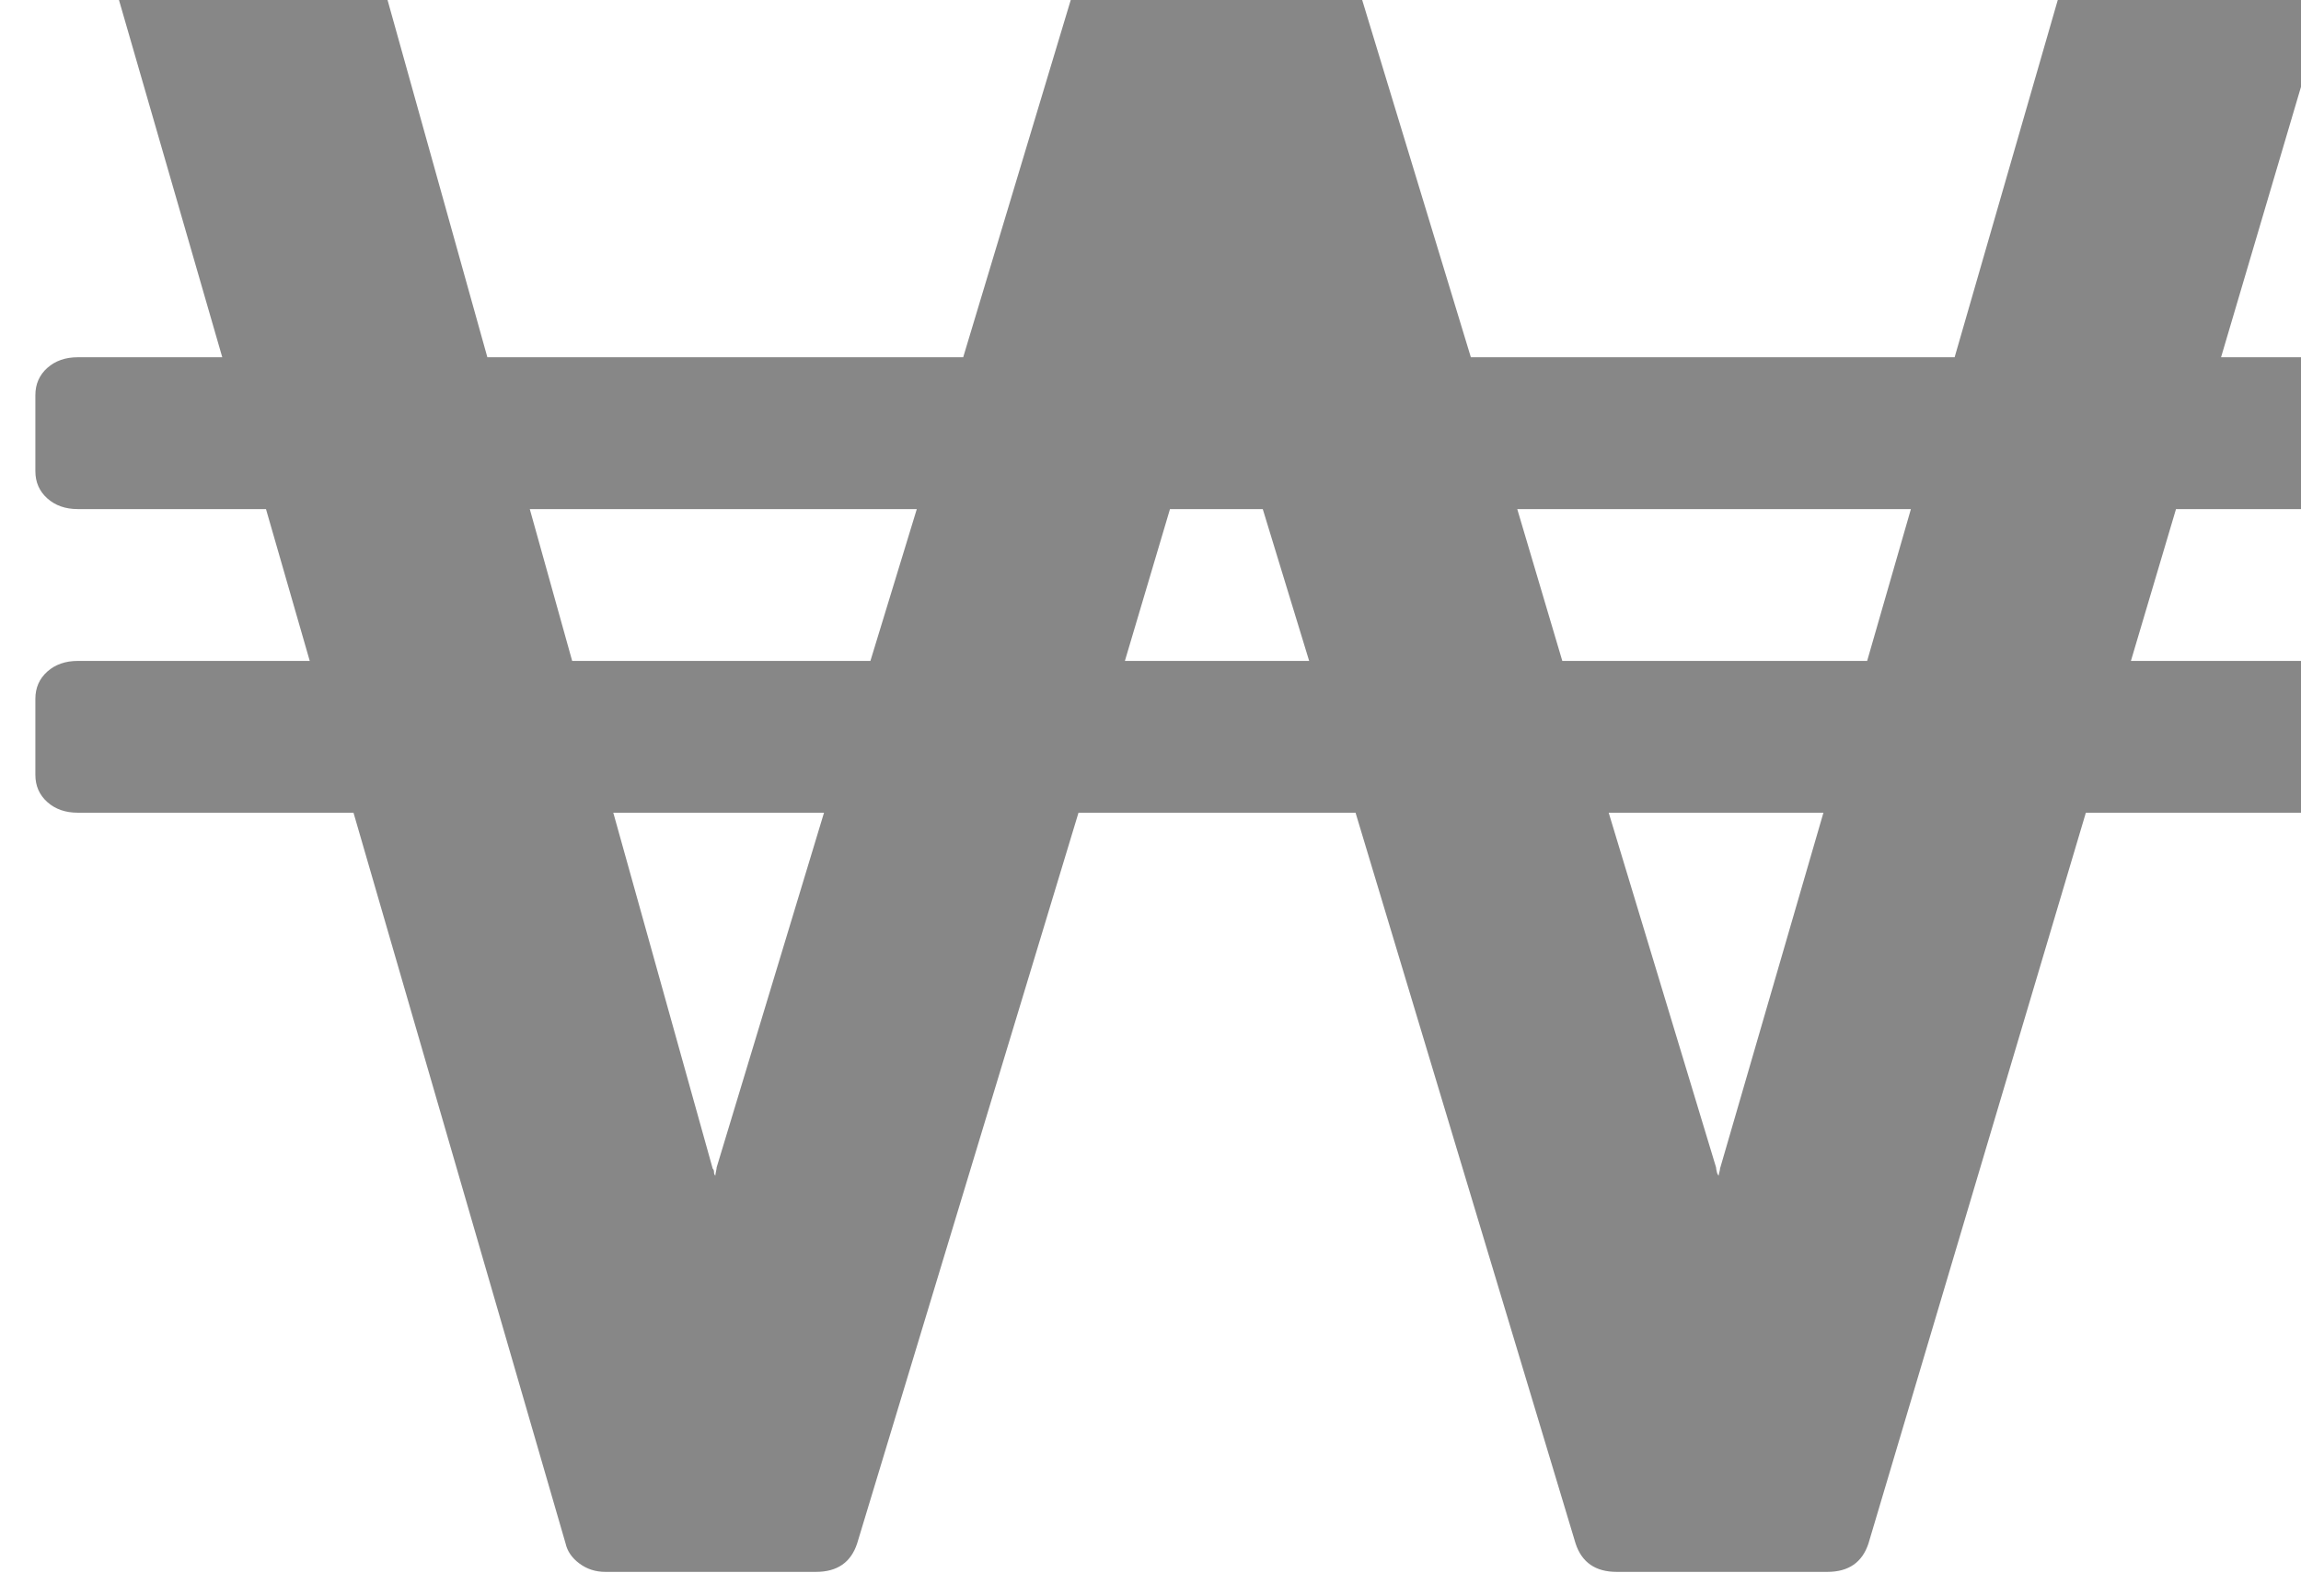
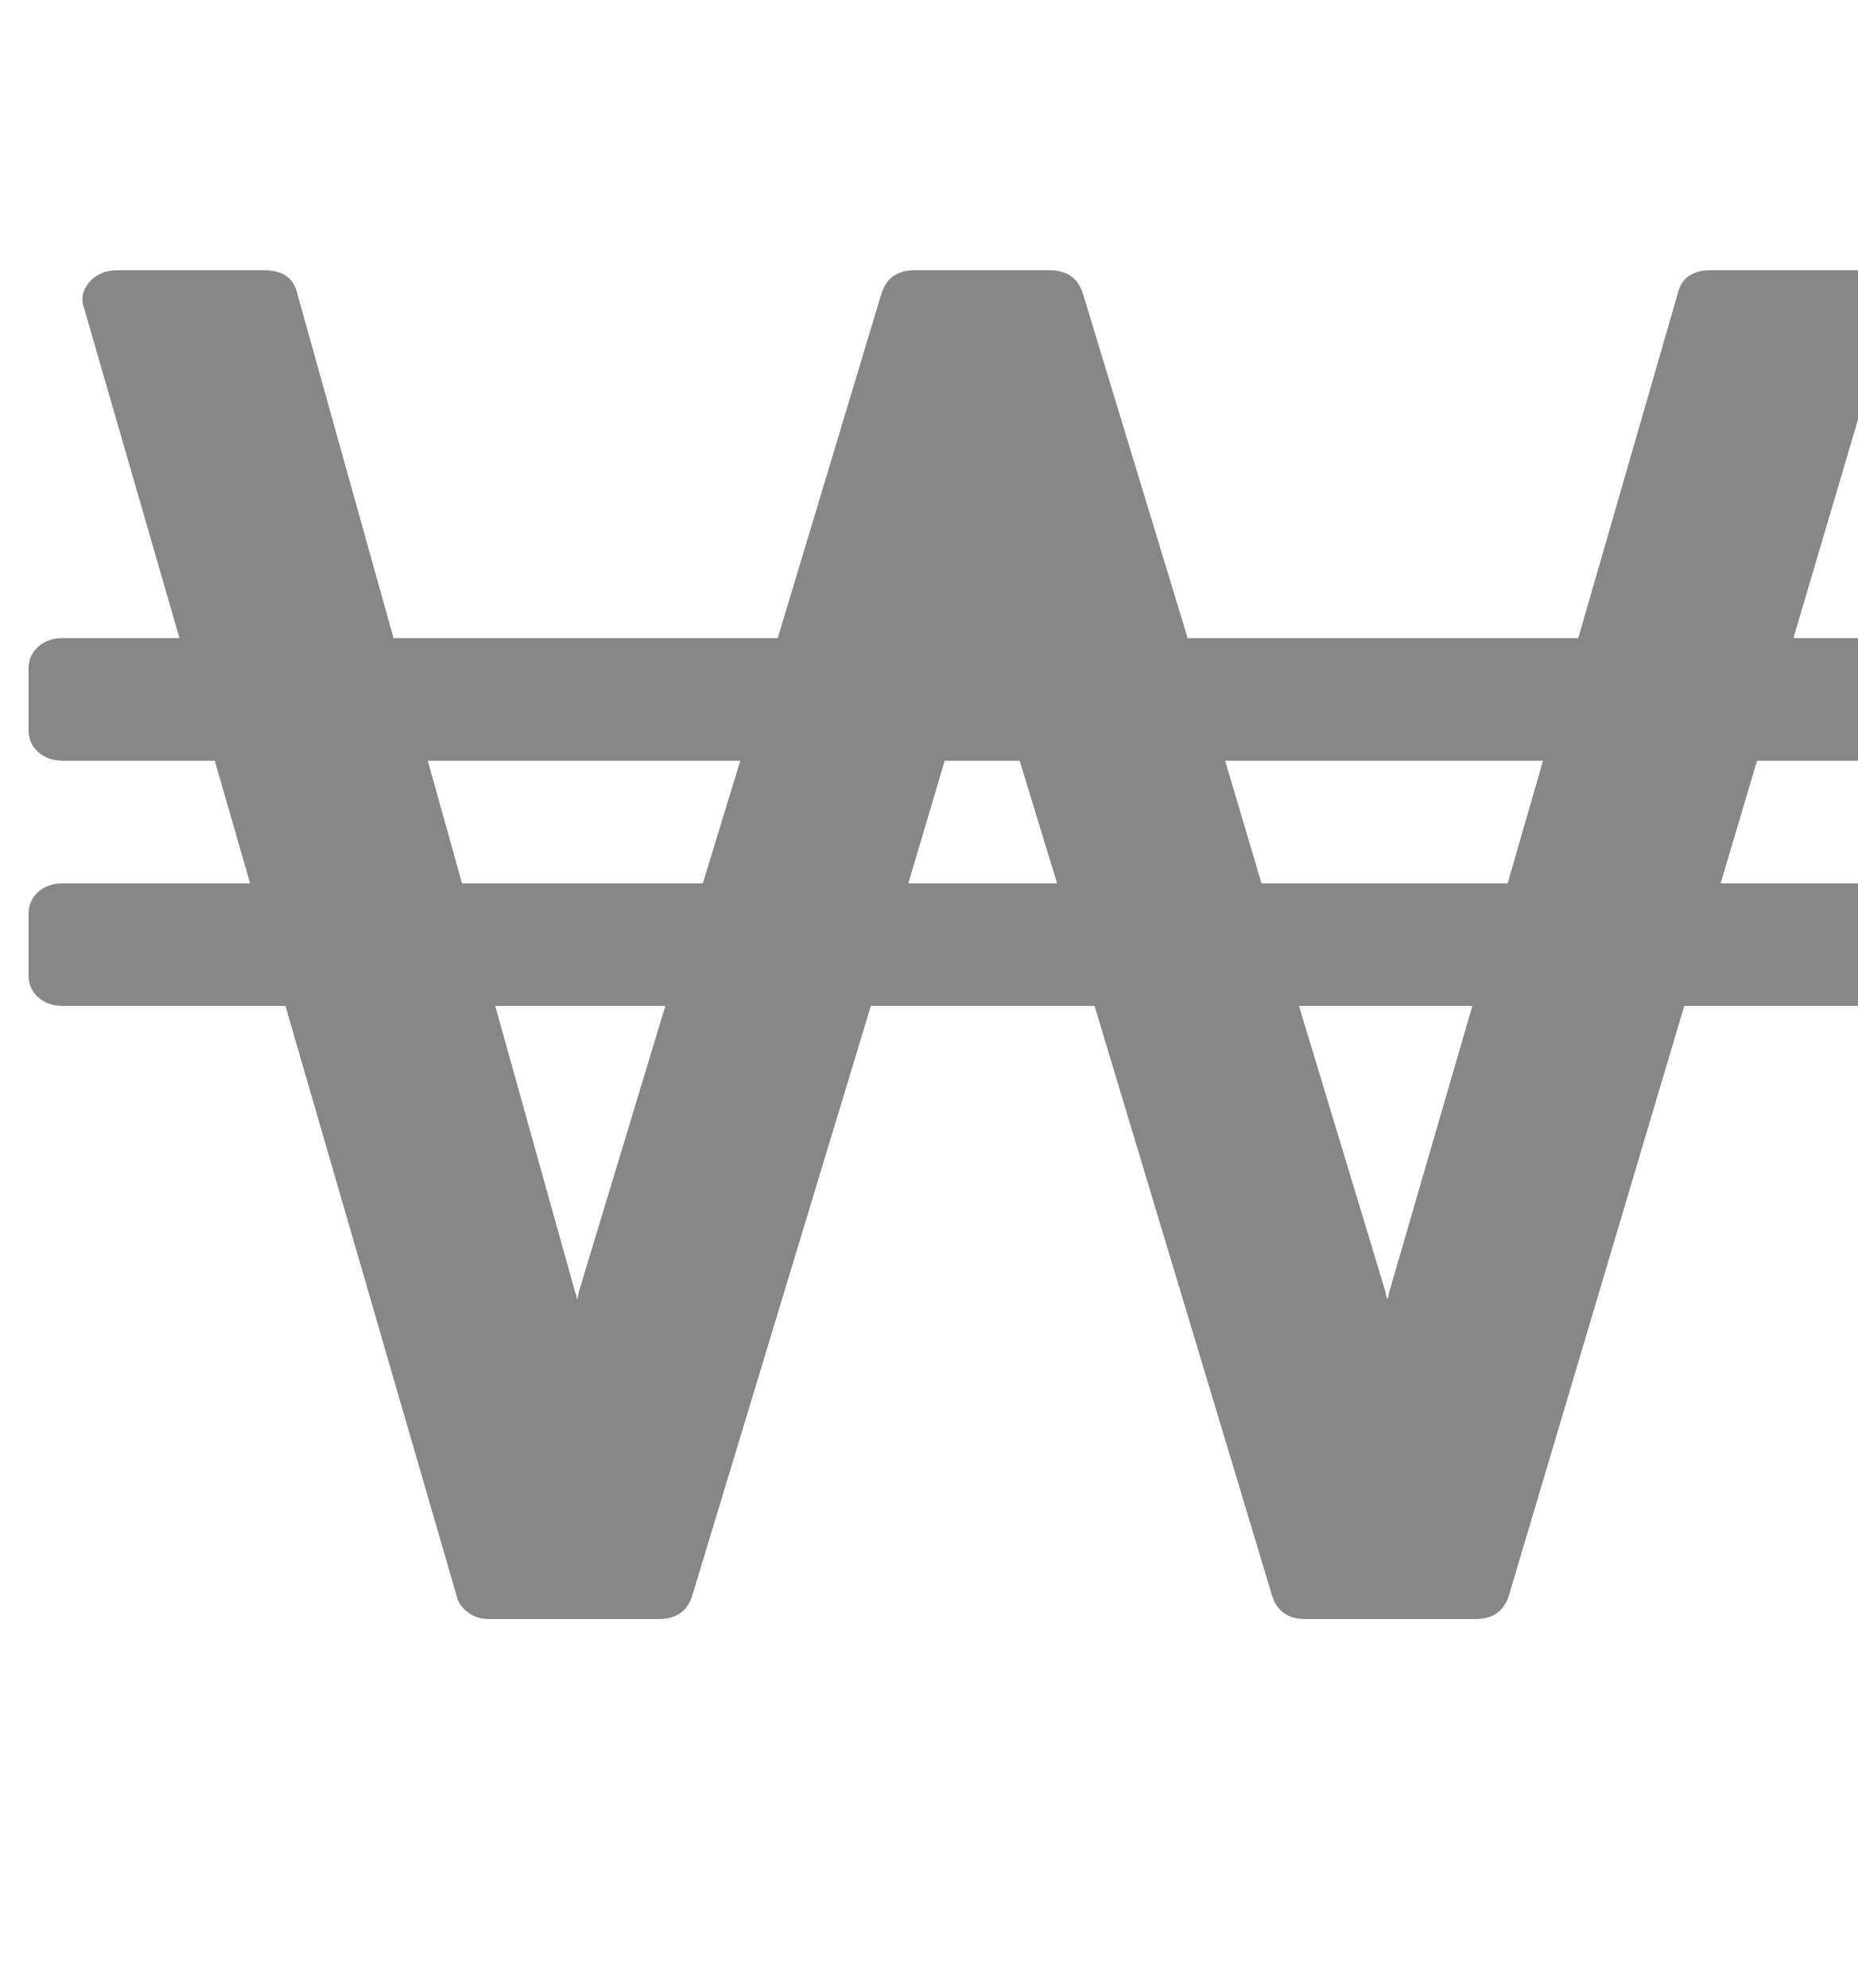
- <svg xmlns="http://www.w3.org/2000/svg" width="62" height="43" viewBox="0 0 62 43" fill="none">
+ <svg xmlns="http://www.w3.org/2000/svg" width="43" height="46" viewBox="0 0 62 43" fill="none">
  <path d="M19.31 31.455L22.203 21.898H16.525L19.203 31.486C19.227 31.508 19.239 31.54 19.239 31.582C19.239 31.625 19.251 31.657 19.275 31.678C19.275 31.657 19.28 31.62 19.292 31.566C19.304 31.513 19.31 31.476 19.31 31.455ZM23.453 17.808L24.703 13.717H14.275L15.417 17.808H23.453ZM30.31 17.808H35.275L34.025 13.717H31.525L30.31 17.808ZM46.346 31.486L49.132 21.898H43.346L46.239 31.455C46.239 31.476 46.245 31.513 46.257 31.566C46.269 31.62 46.286 31.657 46.31 31.678C46.31 31.657 46.316 31.625 46.328 31.582C46.34 31.54 46.346 31.508 46.346 31.486ZM50.31 17.808L51.489 13.717H40.882L42.096 17.808H50.31ZM64.953 18.83V20.876C64.953 21.174 64.846 21.419 64.632 21.611C64.417 21.803 64.144 21.898 63.81 21.898H56.203L50.346 41.586C50.179 42.097 49.81 42.353 49.239 42.353H43.56C42.989 42.353 42.62 42.097 42.453 41.586L36.525 21.898H29.06L23.096 41.586C22.929 42.097 22.56 42.353 21.989 42.353H16.31C16.048 42.353 15.816 42.279 15.614 42.129C15.412 41.98 15.287 41.799 15.239 41.586L9.525 21.898H2.096C1.763 21.898 1.489 21.803 1.275 21.611C1.06 21.419 0.953 21.174 0.953 20.876V18.83C0.953 18.532 1.06 18.287 1.275 18.095C1.489 17.904 1.763 17.808 2.096 17.808H8.346L7.167 13.717H2.096C1.763 13.717 1.489 13.621 1.275 13.429C1.06 13.237 0.953 12.992 0.953 12.694V10.649C0.953 10.35 1.06 10.105 1.275 9.913C1.489 9.722 1.763 9.626 2.096 9.626H5.989L2.81 -1.369C2.691 -1.688 2.751 -1.986 2.989 -2.263C3.227 -2.519 3.536 -2.647 3.917 -2.647H8.81C9.429 -2.647 9.798 -2.391 9.917 -1.88L13.132 9.626H25.953L29.417 -1.88C29.584 -2.391 29.953 -2.647 30.525 -2.647H35.025C35.596 -2.647 35.965 -2.391 36.132 -1.88L39.632 9.626H52.667L55.989 -1.88C56.108 -2.391 56.477 -2.647 57.096 -2.647H61.989C62.37 -2.647 62.679 -2.519 62.917 -2.263C63.156 -1.986 63.215 -1.688 63.096 -1.369L59.846 9.626H63.81C64.144 9.626 64.417 9.722 64.632 9.913C64.846 10.105 64.953 10.35 64.953 10.649V12.694C64.953 12.992 64.846 13.237 64.632 13.429C64.417 13.621 64.144 13.717 63.81 13.717H58.632L57.417 17.808H63.81C64.144 17.808 64.417 17.904 64.632 18.095C64.846 18.287 64.953 18.532 64.953 18.83Z" fill="#878787" />
</svg>
